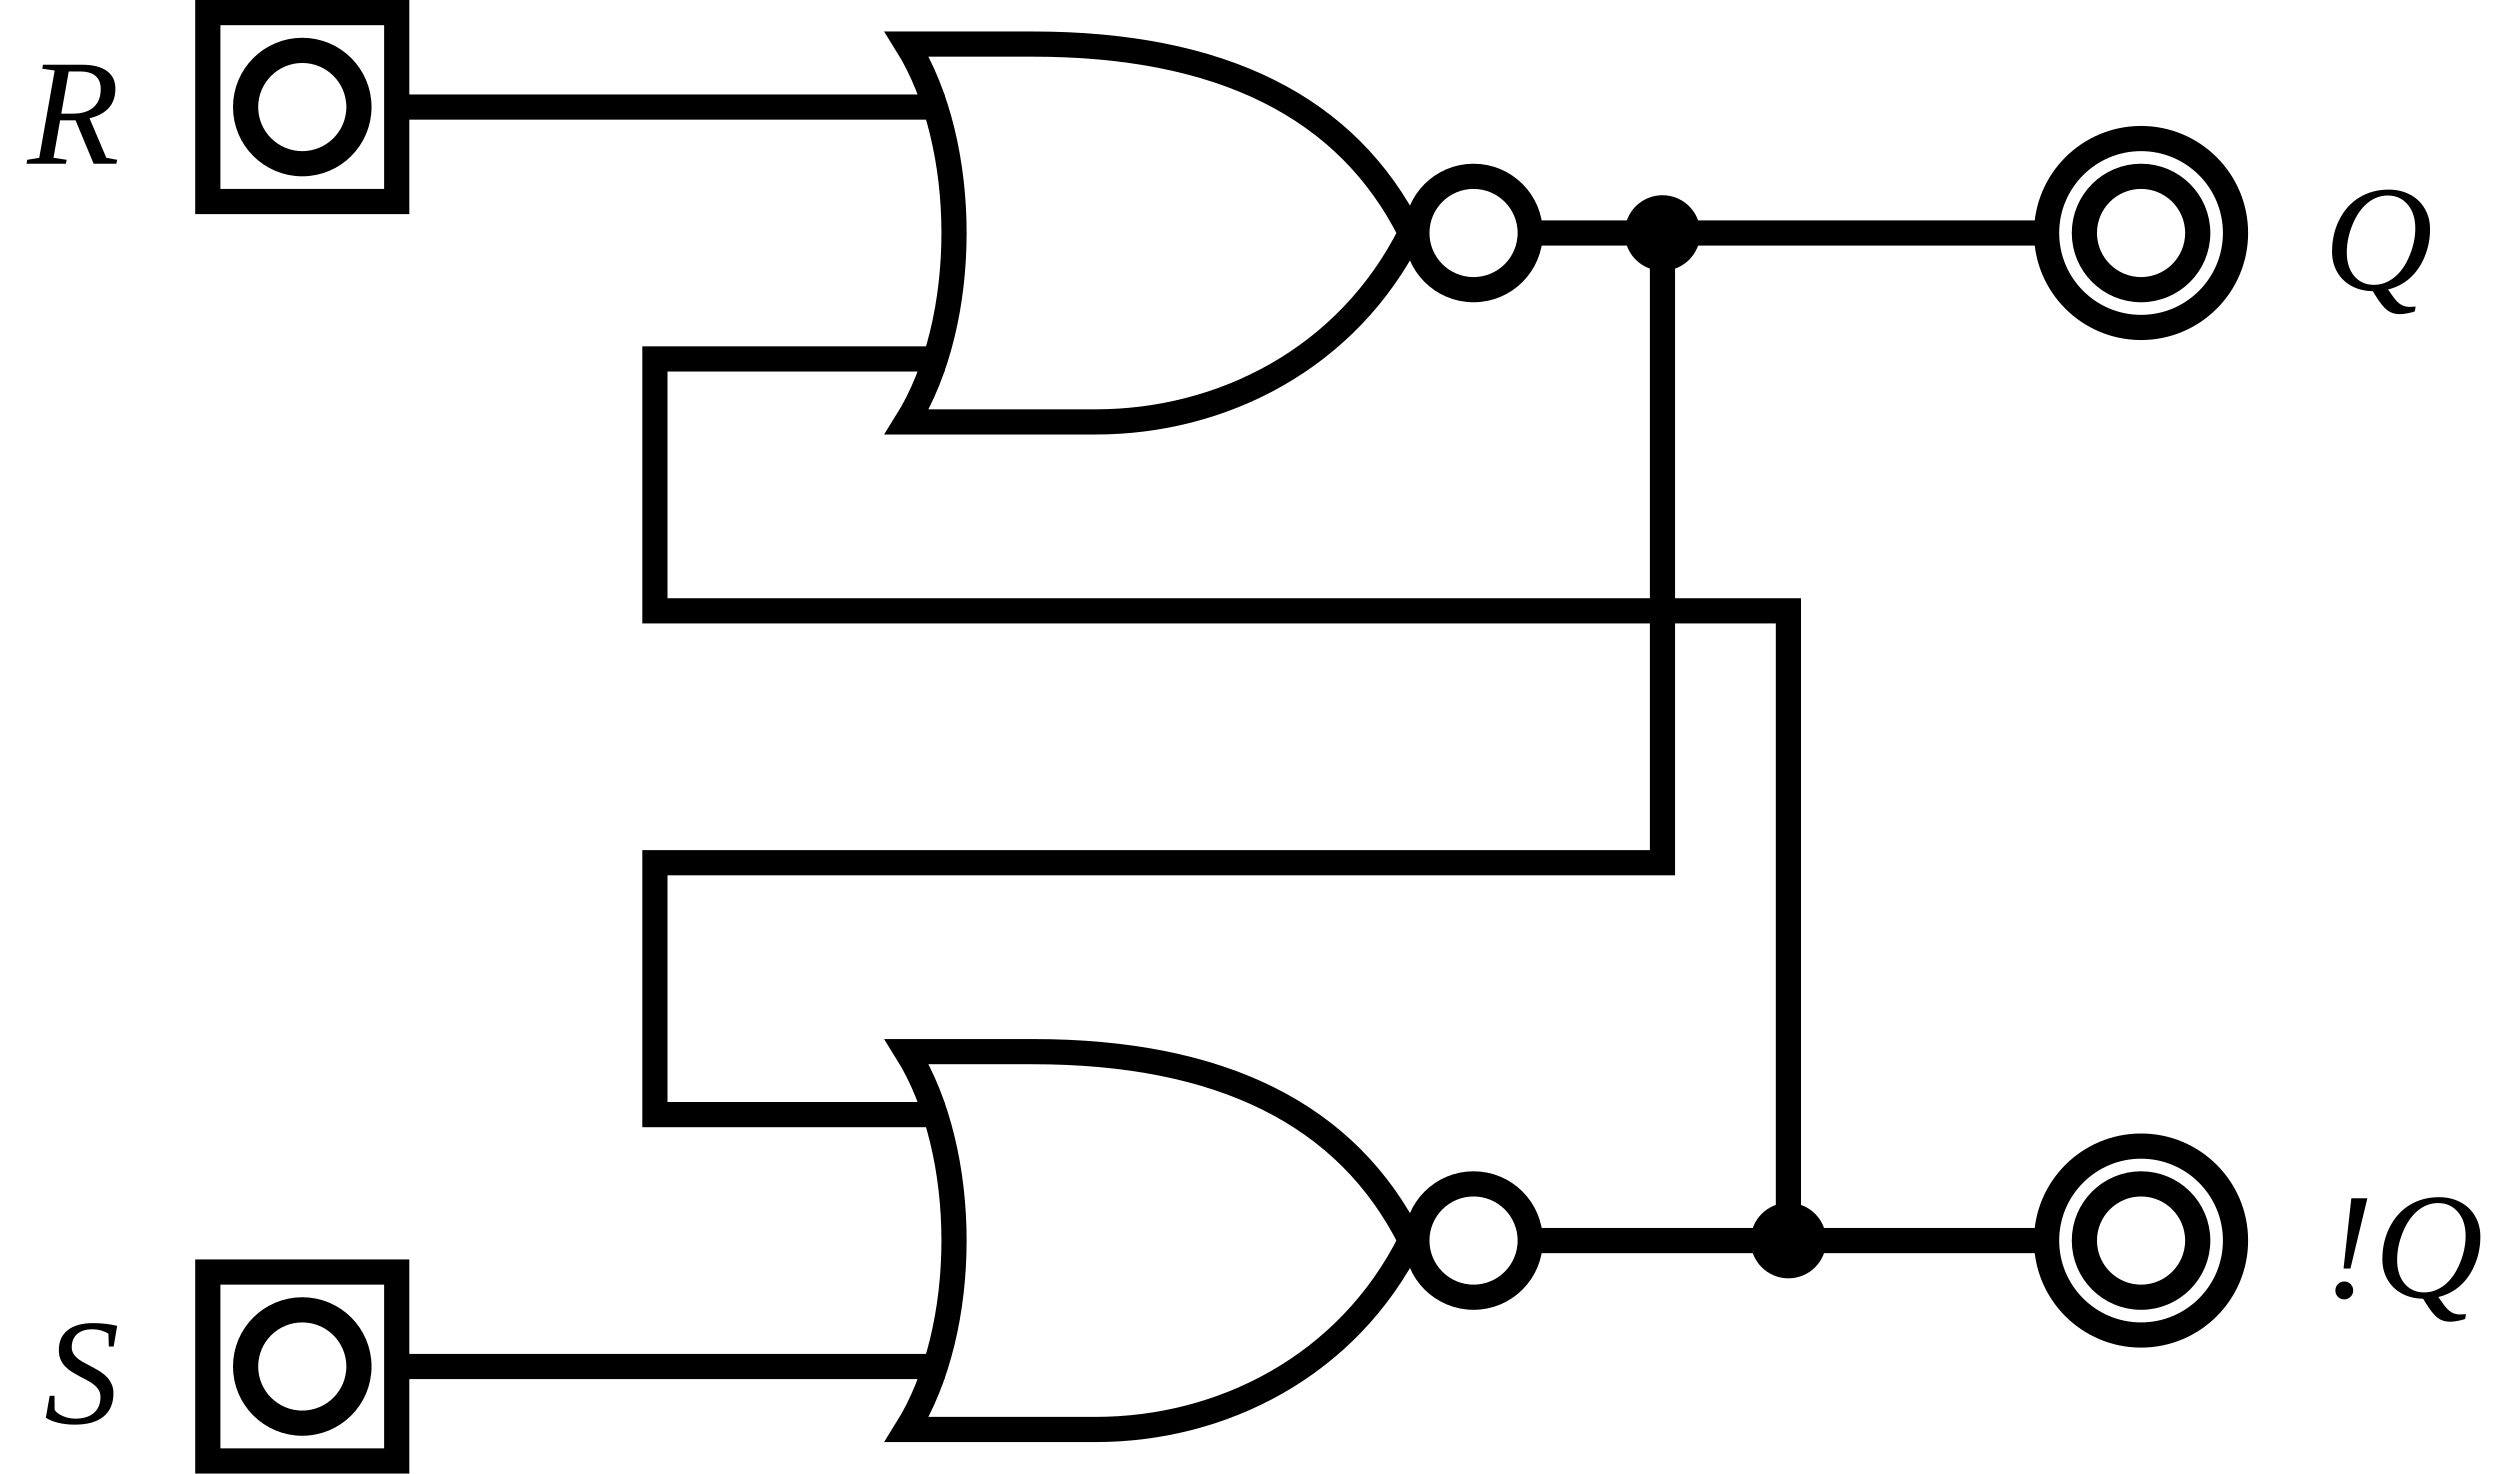
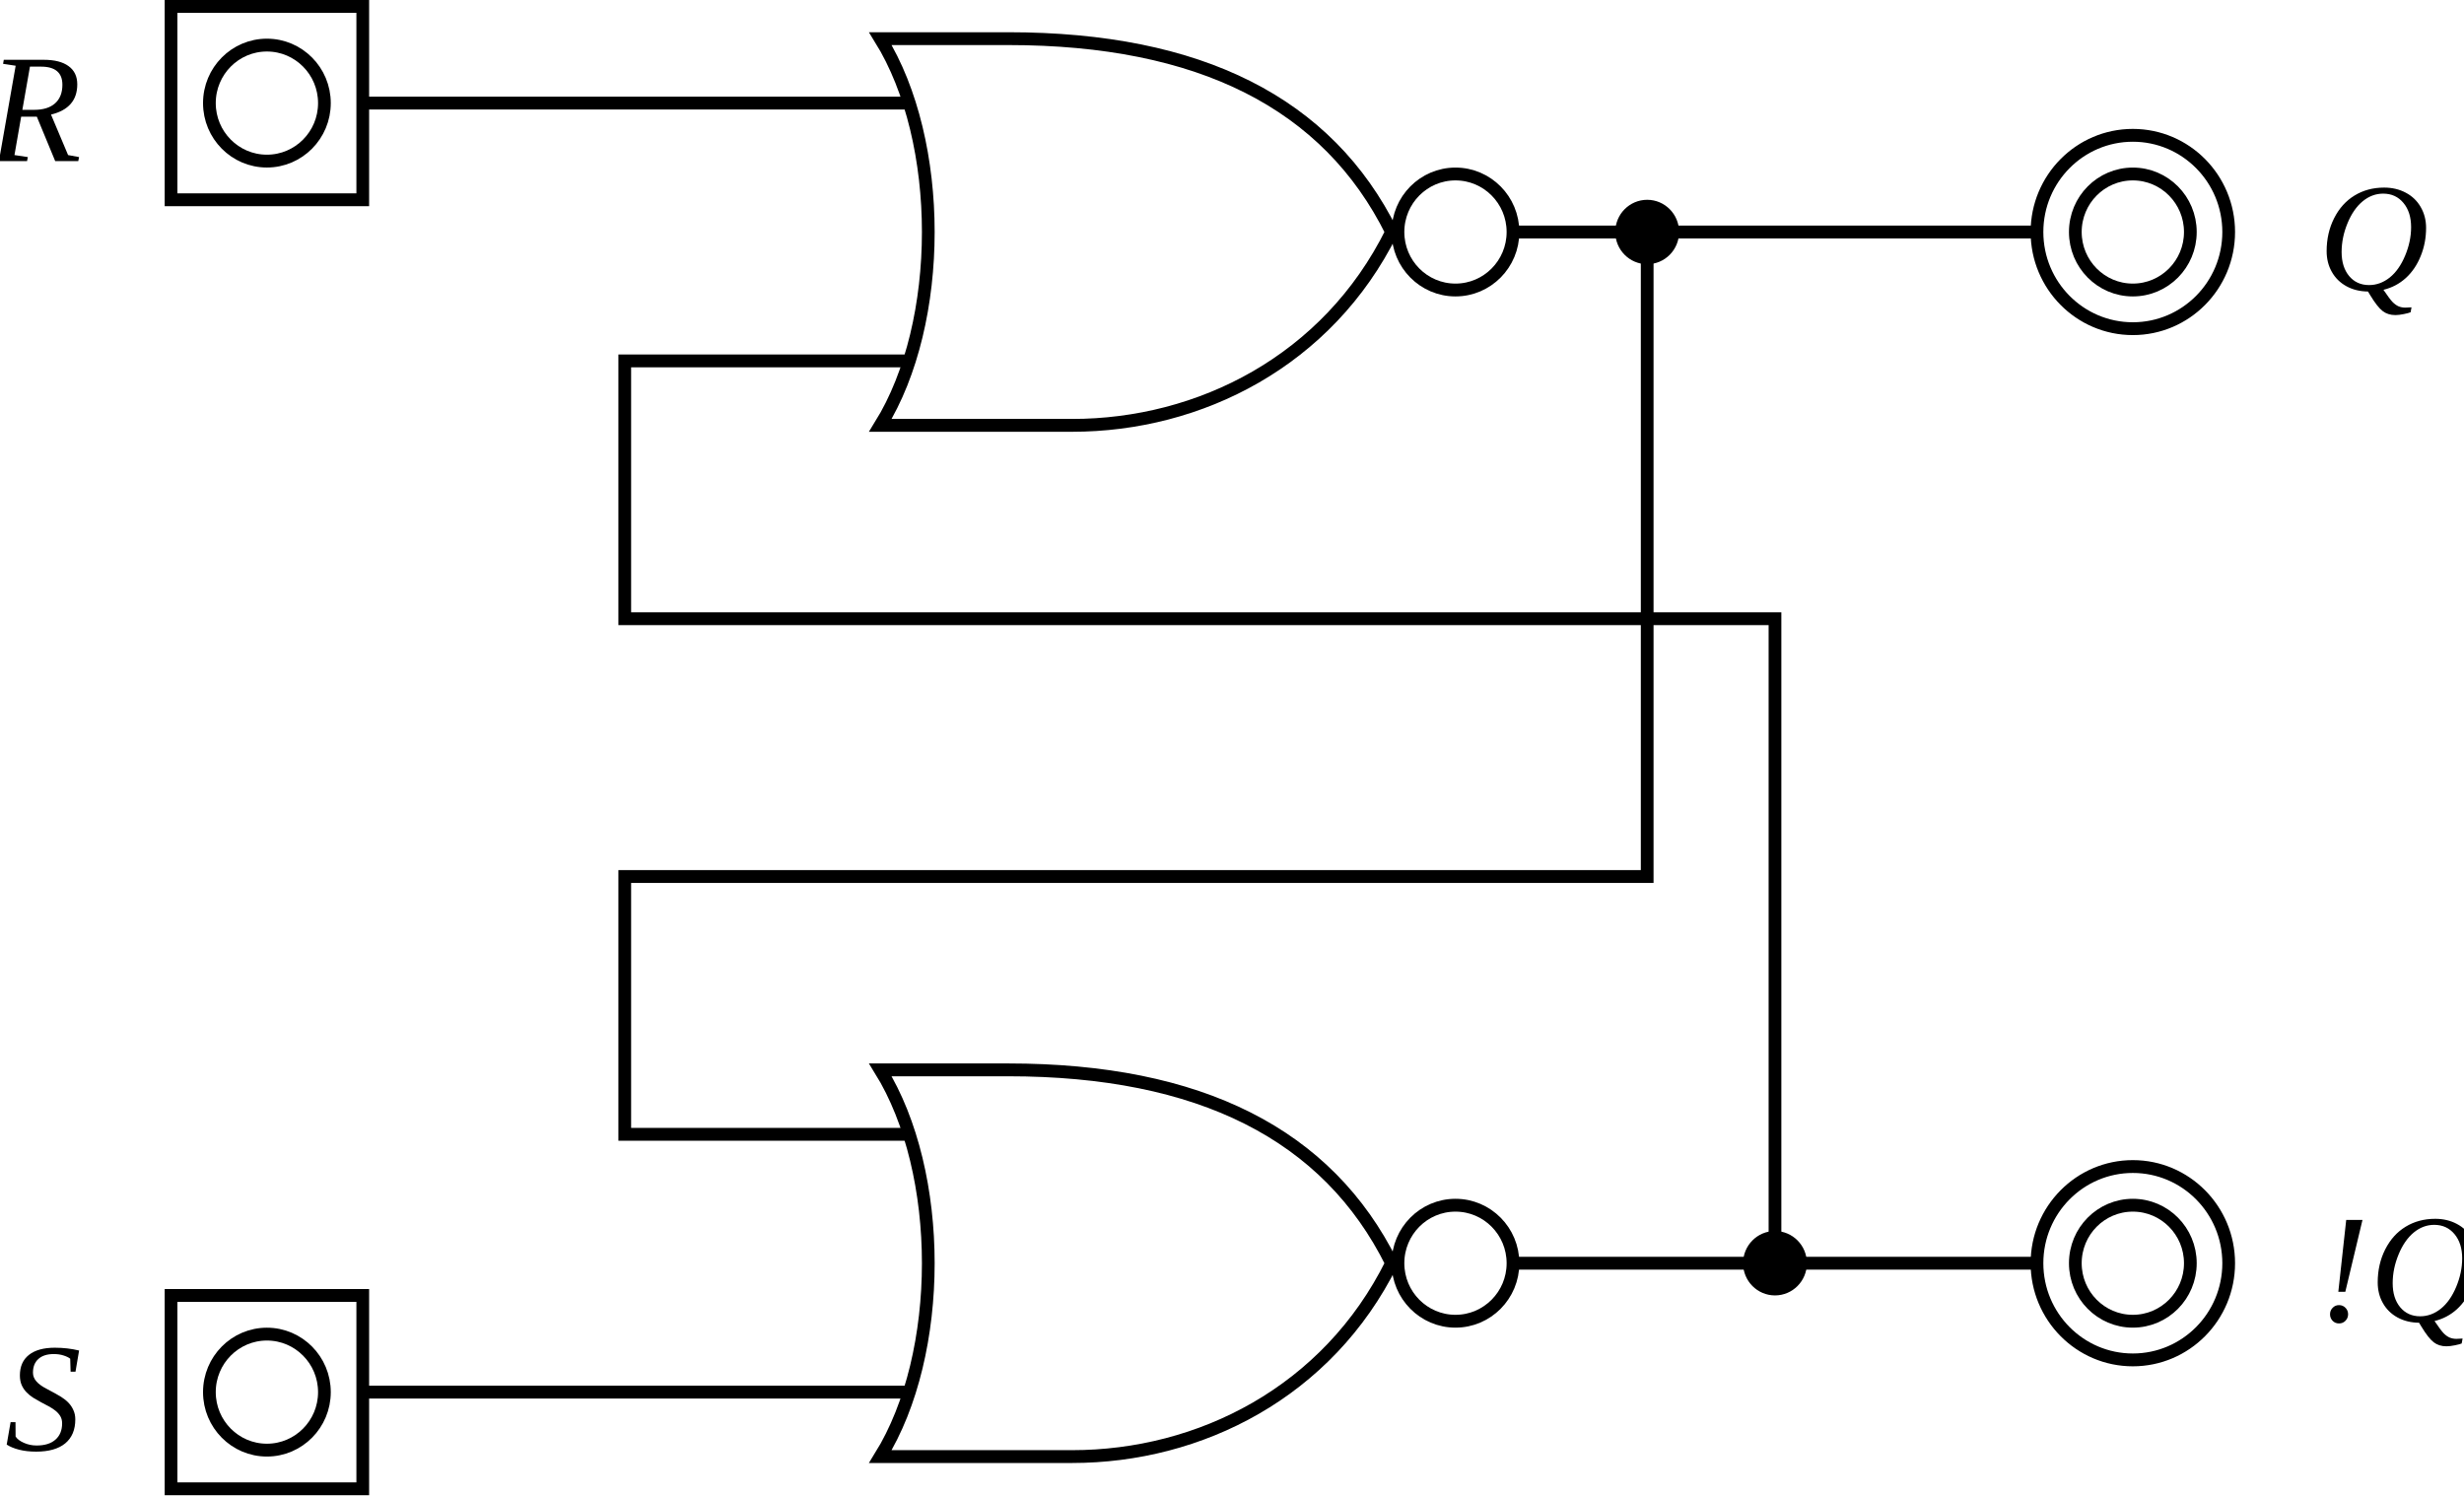
- <svg xmlns="http://www.w3.org/2000/svg" width="59.55mm" height="35.1mm" viewBox="256 223 397 234">
-   <g stroke-linecap="square">
-     <path d="M 320,240 L 400,240 L 404,240" stroke="#000000" stroke-width="4.0" fill="none" />
-     <path d="M 500,260 L 520,260 L 580,260" stroke="#000000" stroke-width="4.0" fill="none" />
-     <path d="M 500,420 L 540,420 L 580,420" stroke="#000000" stroke-width="4.0" fill="none" />
-     <path d="M 320,440 L 400,440 L 404,440" stroke="#000000" stroke-width="4.0" fill="none" />
-     <path d="M 404,400 L 400,400 L 360,400 L 360,360 L 520,360 L 520,260" stroke="#000000" stroke-width="4.0" fill="none" />
-     <path d="M 540,420 L 540,320 L 360,320 L 360,280 L 400,280 L 404,280" stroke="#000000" stroke-width="4.0" fill="none" />
-     <g>
-       <circle cx="520.0" cy="260.0" r="4.0" stroke="#000000" stroke-width="4.0" fill="#000000" />
-       <circle cx="540.0" cy="420.0" r="4.0" stroke="#000000" stroke-width="4.0" fill="#000000" />
+ <svg xmlns="http://www.w3.org/2000/svg" width="115.678mm" height="70.203mm" viewBox="256 223 771.184 468.017" version="1.1" id="svg16">
+   <defs id="defs16" />
+   <g stroke-linecap="square" id="g16" transform="matrix(2,0,0,2.017391,-268.464,-228.9044)" style="stroke-width:0.498">
+     <path d="m 320,240 h 80 4" stroke="#000000" stroke-width="1.991" fill="none" id="path1" />
+     <path d="m 500,260 h 20 60" stroke="#000000" stroke-width="1.991" fill="none" id="path2" />
+     <path d="m 500,420 h 40 40" stroke="#000000" stroke-width="1.991" fill="none" id="path3" />
+     <path d="m 320,440 h 80 4" stroke="#000000" stroke-width="1.991" fill="none" id="path4" />
+     <path d="m 404,400 h -4 -40 V 360 H 520 V 260" stroke="#000000" stroke-width="1.991" fill="none" id="path5" />
+     <path d="M 540,420 V 320 H 360 v -40 h 40 4" stroke="#000000" stroke-width="1.991" fill="none" id="path6" />
+     <g id="g7" style="stroke-width:0.498">
+       <circle cx="520" cy="260" r="4" stroke="#000000" stroke-width="1.991" fill="#000000" id="circle6" />
+       <circle cx="540" cy="420" r="4" stroke="#000000" stroke-width="1.991" fill="#000000" id="circle7" />
    </g>
-     <g>
-       <path d="M 430,290 L 400,290 C 410,274 410,246 400,230 L 420,230 C 450,230 470,240 480,260 C 470,280 450,290 430,290 Z" stroke="#000000" stroke-width="4.0" fill="none" />
-       <circle cx="490.0" cy="260.0" r="9.0" stroke="#000000" stroke-width="4.0" fill="none" />
+     <g id="g8" style="stroke-width:0.498">
+       <path d="m 430,290 h -30 c 10,-16 10,-44 0,-60 h 20 c 30,0 50,10 60,30 -10,20 -30,30 -50,30 z" stroke="#000000" stroke-width="1.991" fill="none" id="path7" />
+       <circle cx="490" cy="260" r="9" stroke="#000000" stroke-width="1.991" fill="none" id="circle8" />
    </g>
-     <g>
-       <path d="M 430,450 L 400,450 C 410,434 410,406 400,390 L 420,390 C 450,390 470,400 480,420 C 470,440 450,450 430,450 Z" stroke="#000000" stroke-width="4.0" fill="none" />
-       <circle cx="490.0" cy="420.0" r="9.0" stroke="#000000" stroke-width="4.0" fill="none" />
+     <g id="g9" style="stroke-width:0.498">
+       <path d="m 430,450 h -30 c 10,-16 10,-44 0,-60 h 20 c 30,0 50,10 60,30 -10,20 -30,30 -50,30 z" stroke="#000000" stroke-width="1.991" fill="none" id="path8" />
+       <circle cx="490" cy="420" r="9" stroke="#000000" stroke-width="1.991" fill="none" id="circle9" />
    </g>
-     <g>
-       <path d="M 289,225 L 319,225 L 319,255 L 289,255 Z" stroke="#000000" stroke-width="4.0" fill="none" />
-       <circle cx="304.0" cy="240.0" r="9.0" stroke="#000000" stroke-width="4.0" fill="none" />
-       <text text-anchor="end" x="275.0" y="249.0" fill="#000000" style="font-size:24px">
-         <tspan style="font-style:italic;">R</tspan>
+     <g id="g10" style="stroke-width:0.498">
+       <path d="m 289,225 h 30 v 30 h -30 z" stroke="#000000" stroke-width="1.991" fill="none" id="path9" />
+       <circle cx="304" cy="240" r="9" stroke="#000000" stroke-width="1.991" fill="none" id="circle10" />
+       <text text-anchor="end" x="275" y="249" fill="#000000" style="font-size:24px;stroke-width:0.498" id="text10">
+         <tspan style="font-style:italic;stroke-width:0.498" id="tspan10">R</tspan>
      </text>
    </g>
-     <g>
-       <path d="M 289,425 L 319,425 L 319,455 L 289,455 Z" stroke="#000000" stroke-width="4.0" fill="none" />
-       <circle cx="304.0" cy="440.0" r="9.0" stroke="#000000" stroke-width="4.0" fill="none" />
-       <text text-anchor="end" x="275.0" y="449.0" fill="#000000" style="font-size:24px">
-         <tspan style="font-style:italic;">S</tspan>
+     <g id="g11" style="stroke-width:0.498">
+       <path d="m 289,425 h 30 v 30 h -30 z" stroke="#000000" stroke-width="1.991" fill="none" id="path10" />
+       <circle cx="304" cy="440" r="9" stroke="#000000" stroke-width="1.991" fill="none" id="circle11" />
+       <text text-anchor="end" x="275" y="449" fill="#000000" style="font-size:24px;stroke-width:0.498" id="text11">
+         <tspan style="font-style:italic;stroke-width:0.498" id="tspan11">S</tspan>
      </text>
    </g>
-     <g>
-       <circle cx="596.0" cy="260.0" r="9.0" stroke="#000000" stroke-width="4.0" fill="none" />
-       <circle cx="596.0" cy="260.0" r="15.0" stroke="#000000" stroke-width="4.0" fill="none" />
-       <text text-anchor="start" x="625.0" y="269.0" fill="#000000" style="font-size:24px">
-         <tspan style="font-style:italic;">Q</tspan>
+     <g id="g13" style="stroke-width:0.498">
+       <circle cx="596" cy="260" r="9" stroke="#000000" stroke-width="1.991" fill="none" id="circle12" />
+       <circle cx="596" cy="260" r="15" stroke="#000000" stroke-width="1.991" fill="none" id="circle13" />
+       <text text-anchor="start" x="625" y="269" fill="#000000" style="font-size:24px;stroke-width:0.498" id="text13">
+         <tspan style="font-style:italic;stroke-width:0.498" id="tspan13">Q</tspan>
      </text>
    </g>
-     <g>
-       <circle cx="596.0" cy="420.0" r="9.0" stroke="#000000" stroke-width="4.0" fill="none" />
-       <circle cx="596.0" cy="420.0" r="15.0" stroke="#000000" stroke-width="4.0" fill="none" />
-       <text text-anchor="start" x="625.0" y="429.0" fill="#000000" style="font-size:24px">
-         <tspan style="font-style:italic;">!Q</tspan>
+     <g id="g15" style="stroke-width:0.498">
+       <circle cx="596" cy="420" r="9" stroke="#000000" stroke-width="1.991" fill="none" id="circle14" />
+       <circle cx="596" cy="420" r="15" stroke="#000000" stroke-width="1.991" fill="none" id="circle15" />
+       <text text-anchor="start" x="625" y="429" fill="#000000" style="font-size:24px;stroke-width:0.498" id="text15">
+         <tspan style="font-style:italic;stroke-width:0.498" id="tspan15">!Q</tspan>
      </text>
    </g>
  </g>
</svg>
